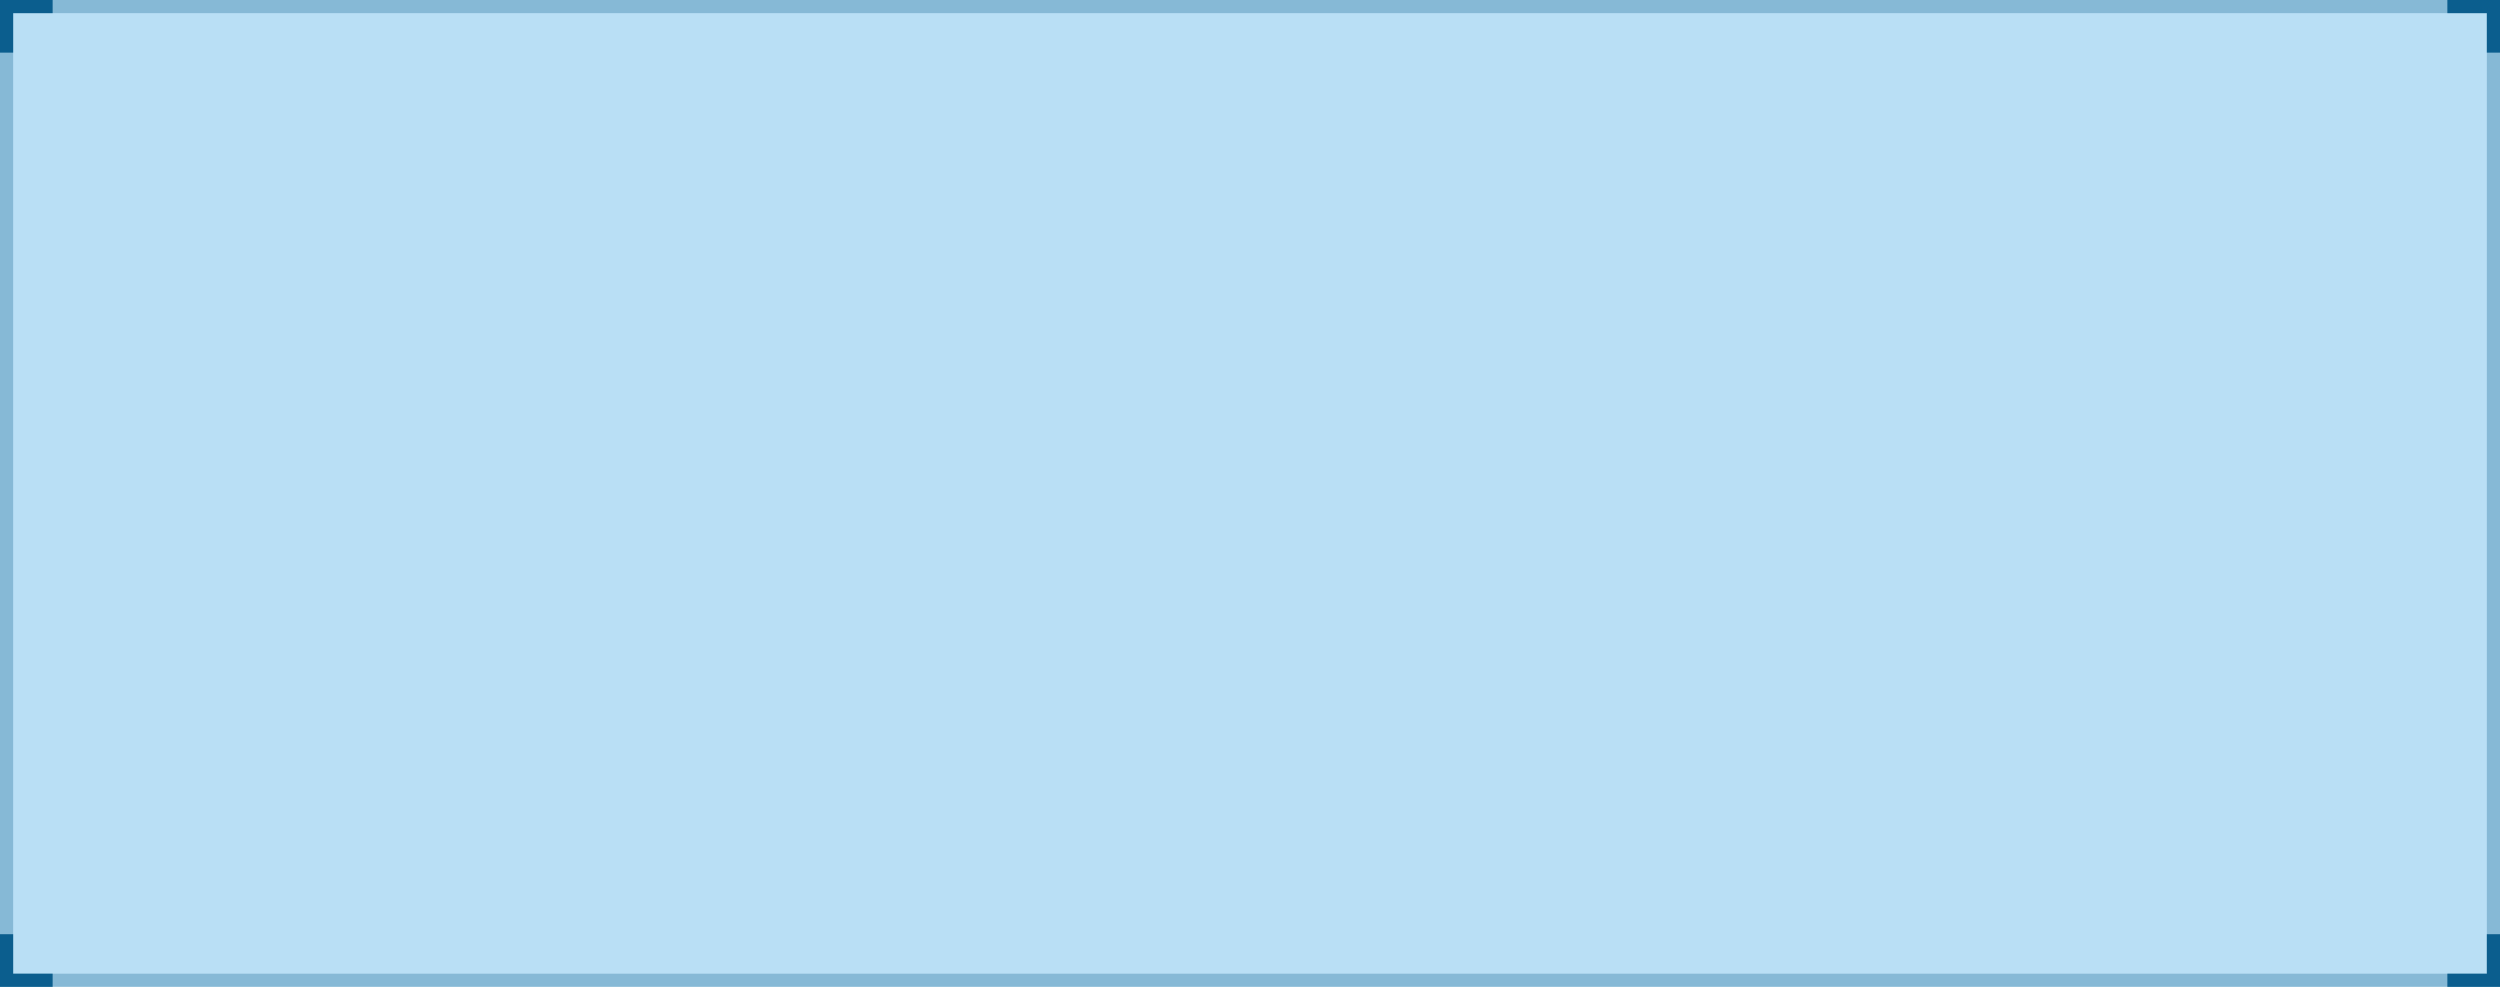
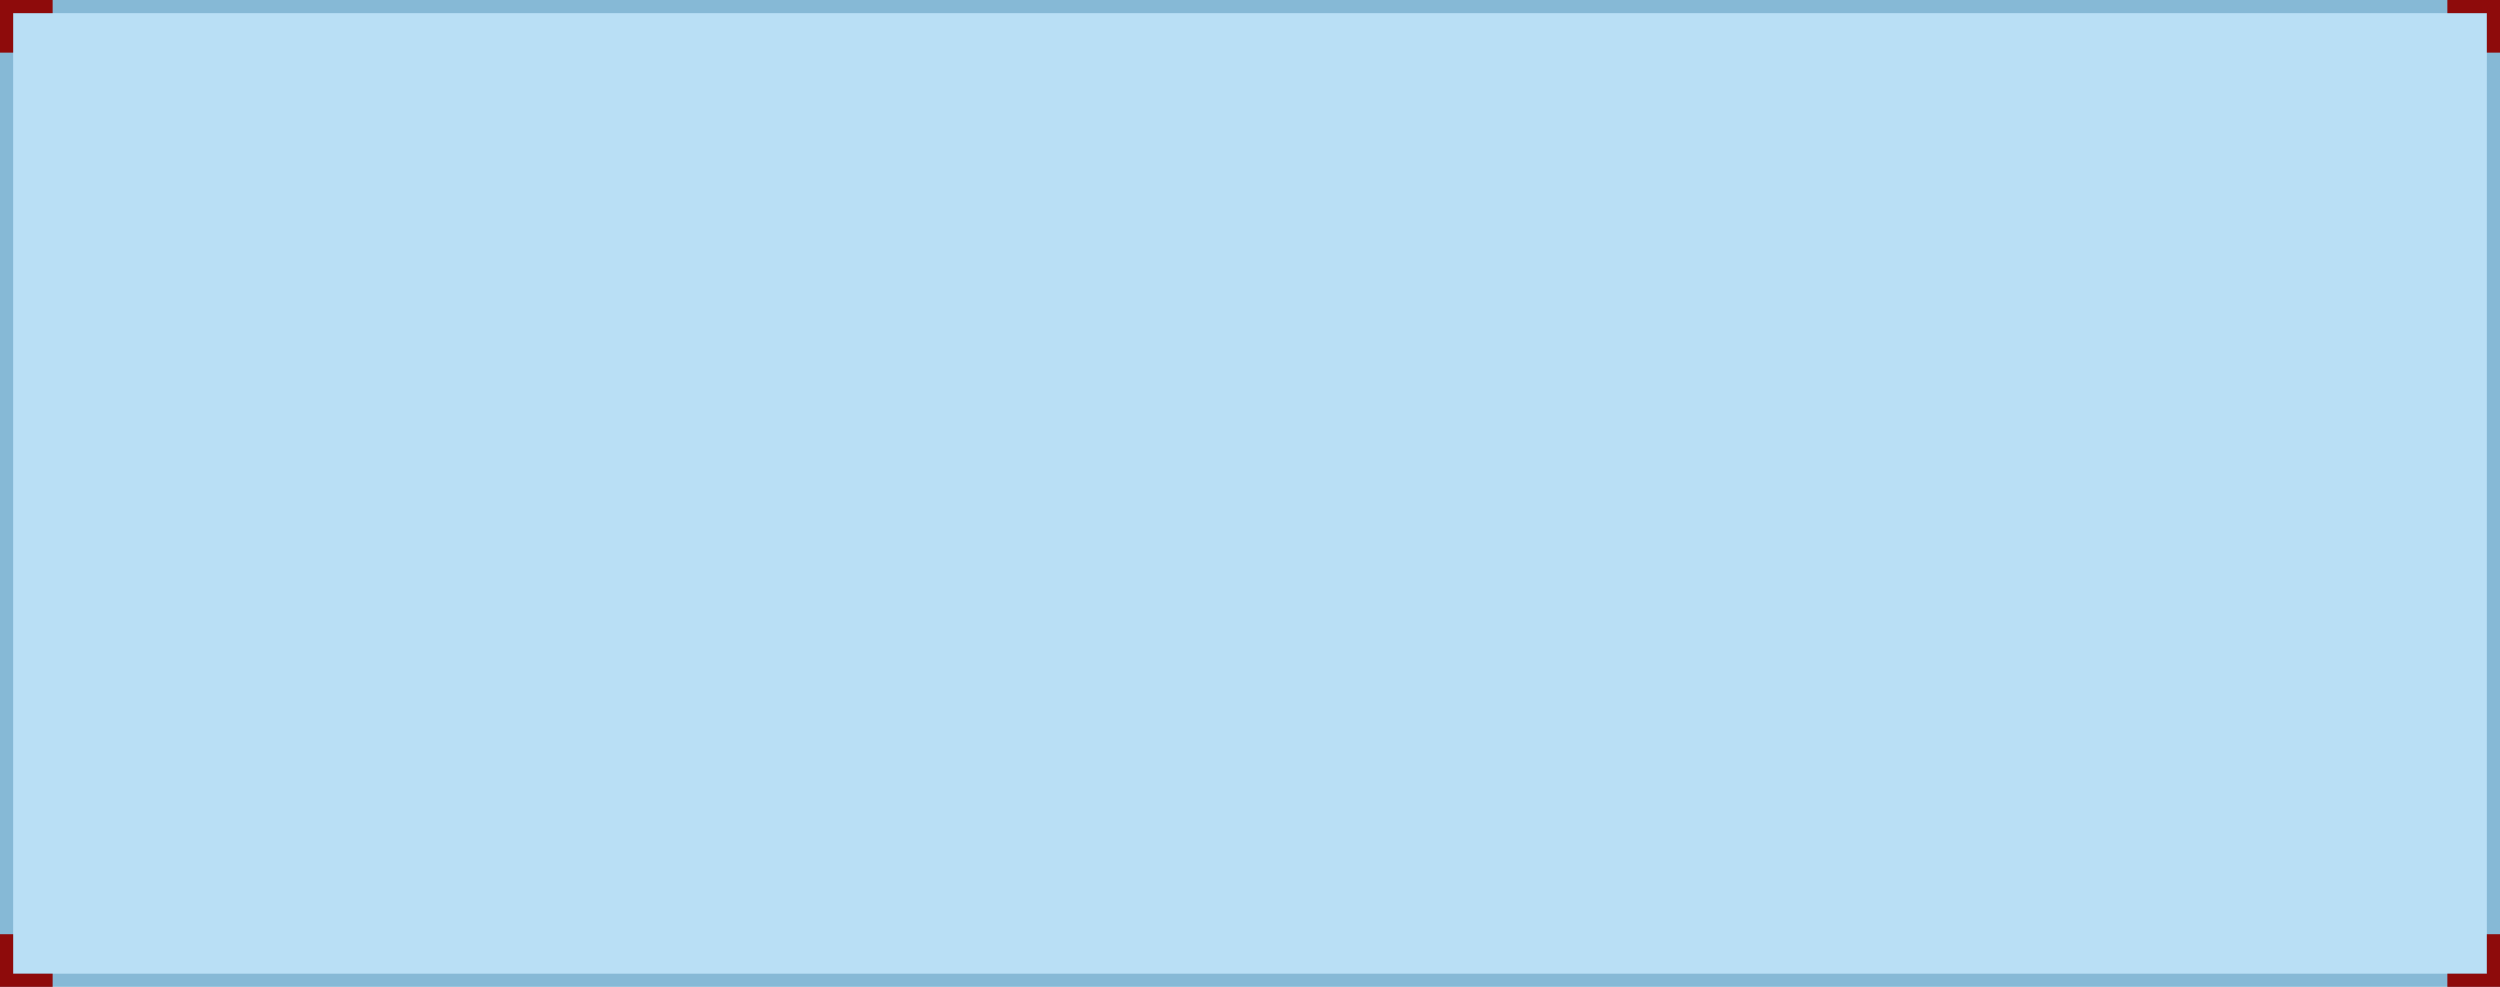
<svg xmlns="http://www.w3.org/2000/svg" width="190px" height="75px" viewBox="0 0 190 75" version="1.1">
  <g id="Page-1" stroke="none" stroke-width="1" fill="none" fill-rule="evenodd">
    <g id="liquidity-swap-token--light" transform="translate(-0, 0)">
      <rect id="Rectangle" fill="#B9DFF5" fill-rule="nonzero" x="0.5" y="0.5" width="189" height="74" />
      <rect id="Rectangle" stroke="#86B9D6" x="0.5" y="0.5" width="189" height="74" />
-       <polygon id="Path" fill="#0B5E8E" points="1 0 1.74844999e-07 0 1.74844999e-07 1 1.74844999e-07 4 1 4 1 1 4 1 4 0" />
-       <polygon id="Path" fill="#0B5E8E" points="1.31133599e-07 74 1.74844999e-07 75 1 75 4 75 4 74 1 74 1 71 -8.8817842e-16 71" />
-       <polygon id="Path" fill="#0B5E8E" points="189 8.74232e-08 190 0 190 1 190 4 189 4 189 1 186 1 186 3.49691e-07" />
-       <polygon id="Path" fill="#0B5E8E" points="190 74 190 75 189 75 186 75 186 74 189 74 189 71 190 71" />
+       <polygon id="Path" fill="#8e0b0b" points="1 0 1.74844999e-07 0 1.74844999e-07 1 1.74844999e-07 4 1 4 1 1 4 1 4 0" />
+       <polygon id="Path" fill="#8e0b0b" points="1.31133599e-07 74 1.74844999e-07 75 1 75 4 75 4 74 1 74 1 71 -8.8817842e-16 71" />
+       <polygon id="Path" fill="#8e0b0b" points="189 8.74232e-08 190 0 190 1 190 4 189 4 189 1 186 1 186 3.49691e-07" />
+       <polygon id="Path" fill="#8e0b0b" points="190 74 190 75 189 75 186 75 186 74 189 74 189 71 190 71" />
    </g>
  </g>
</svg>
